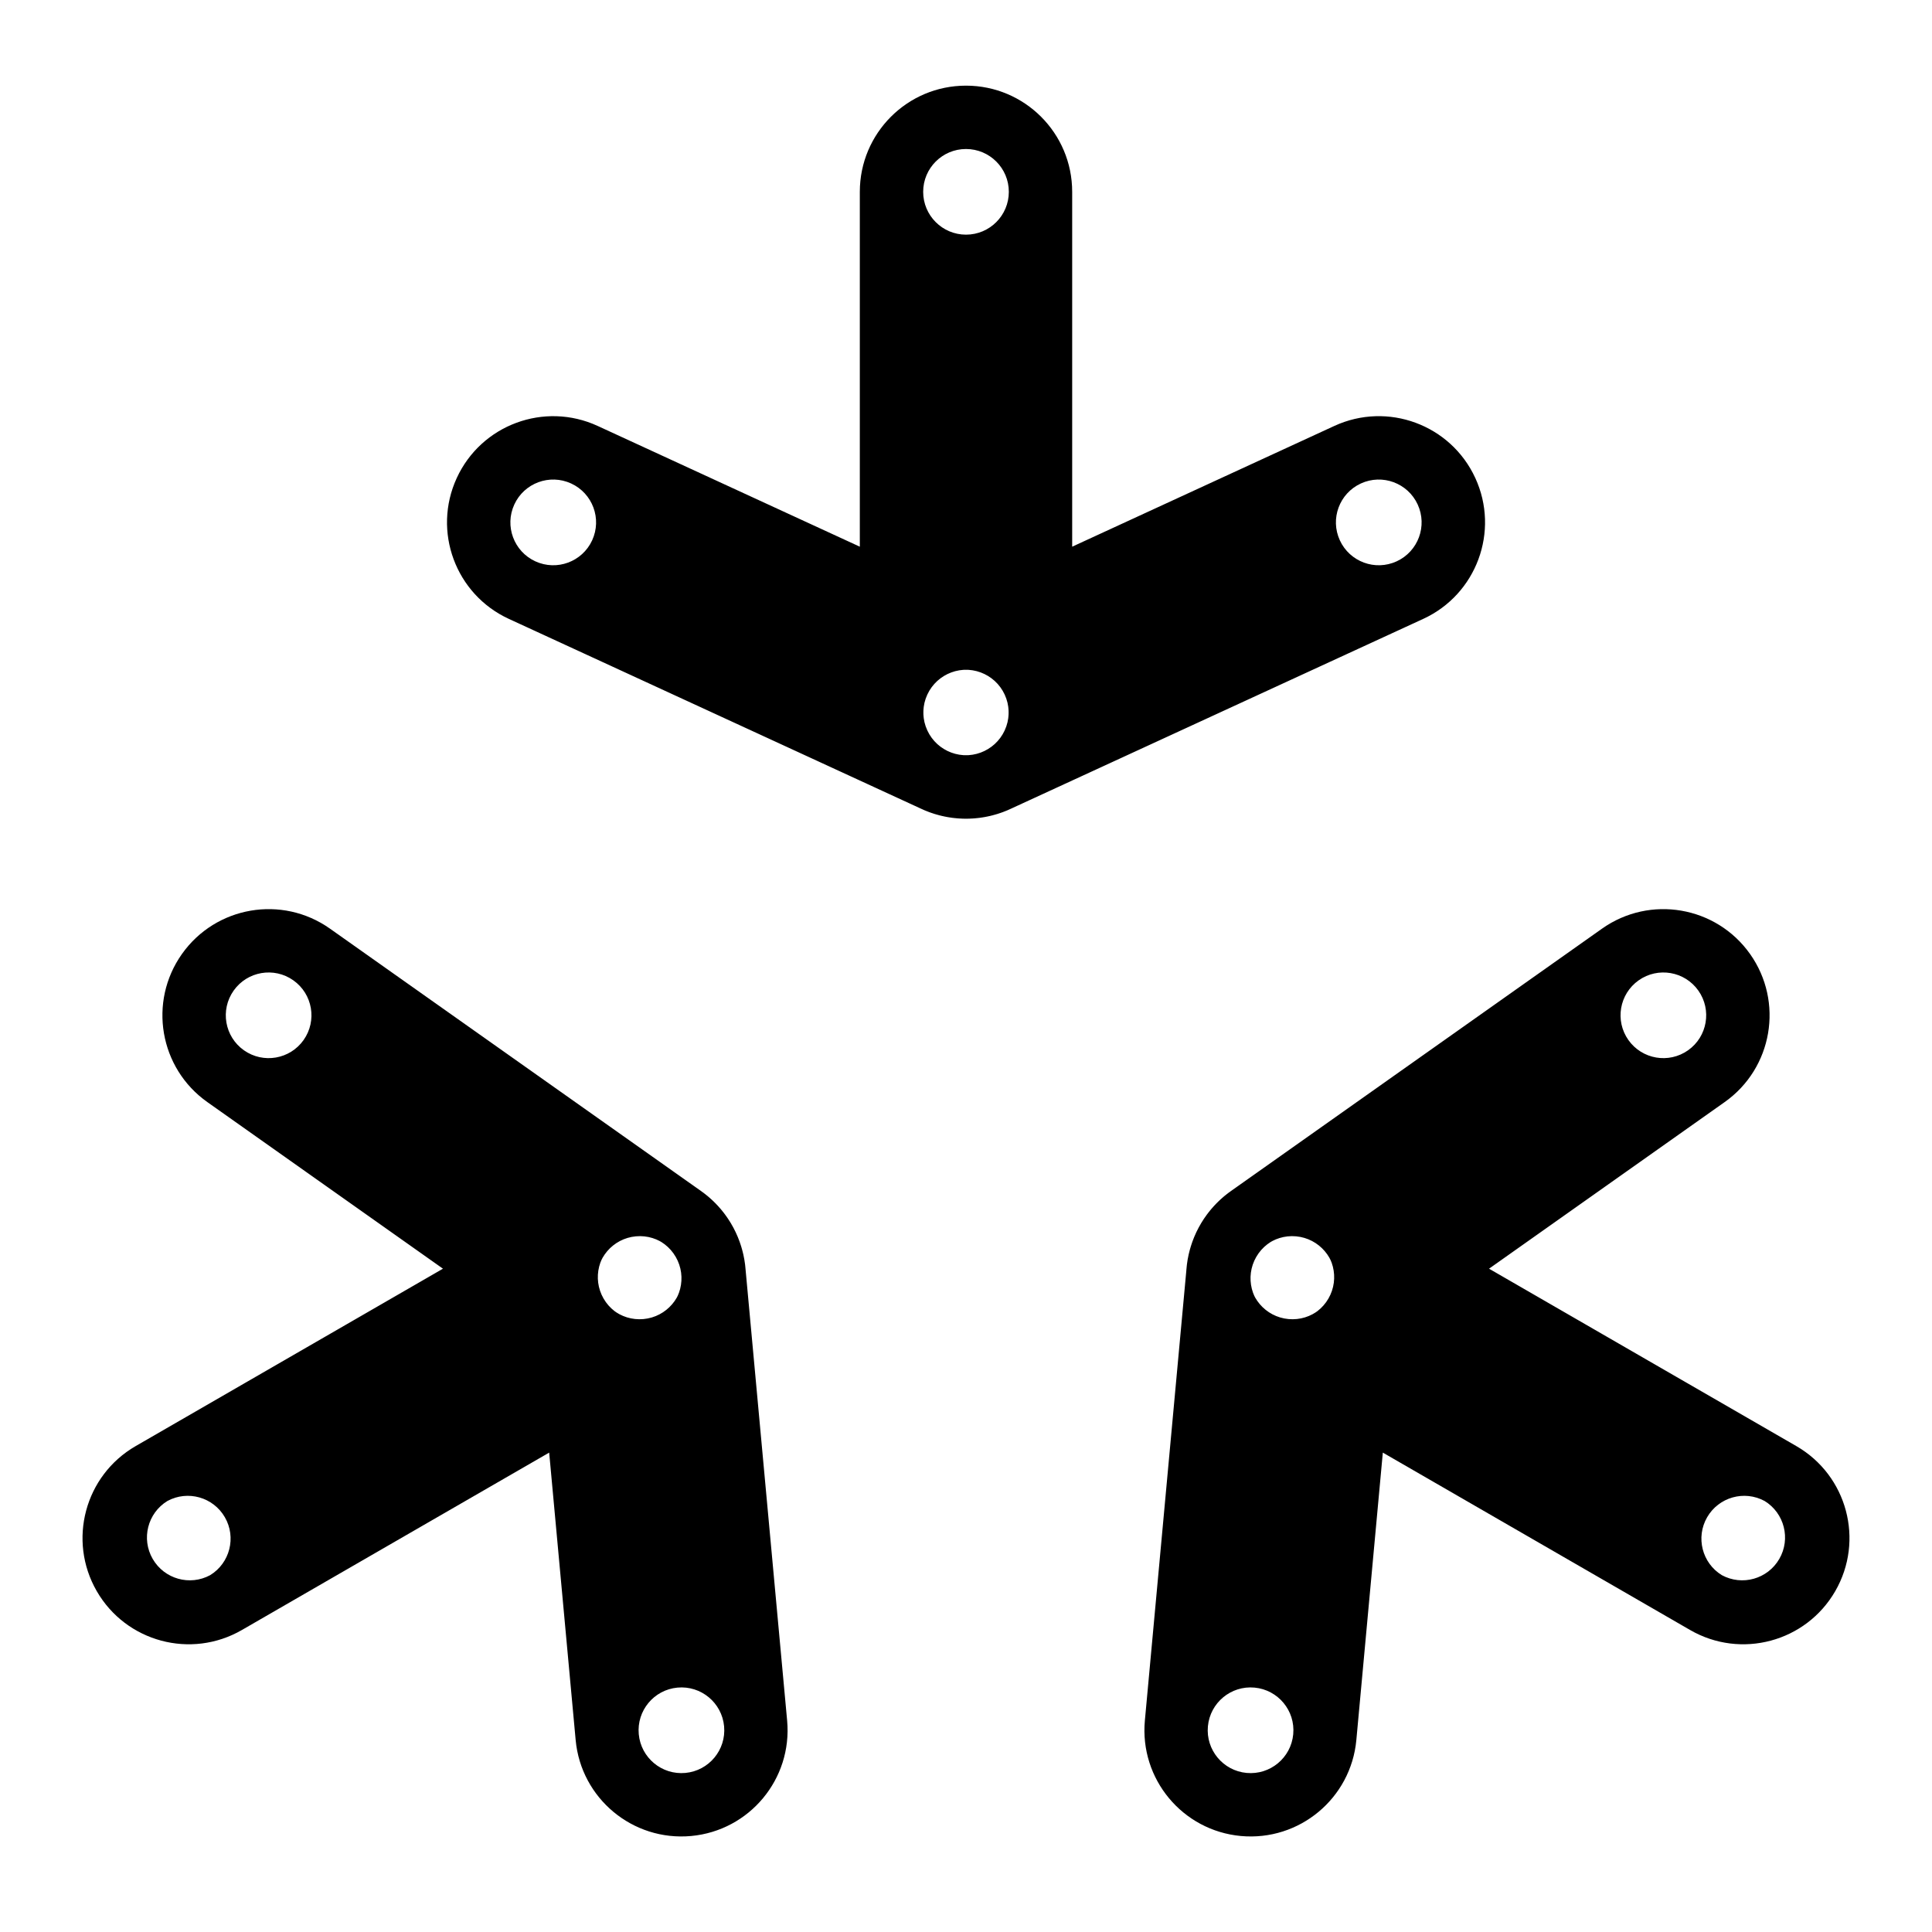
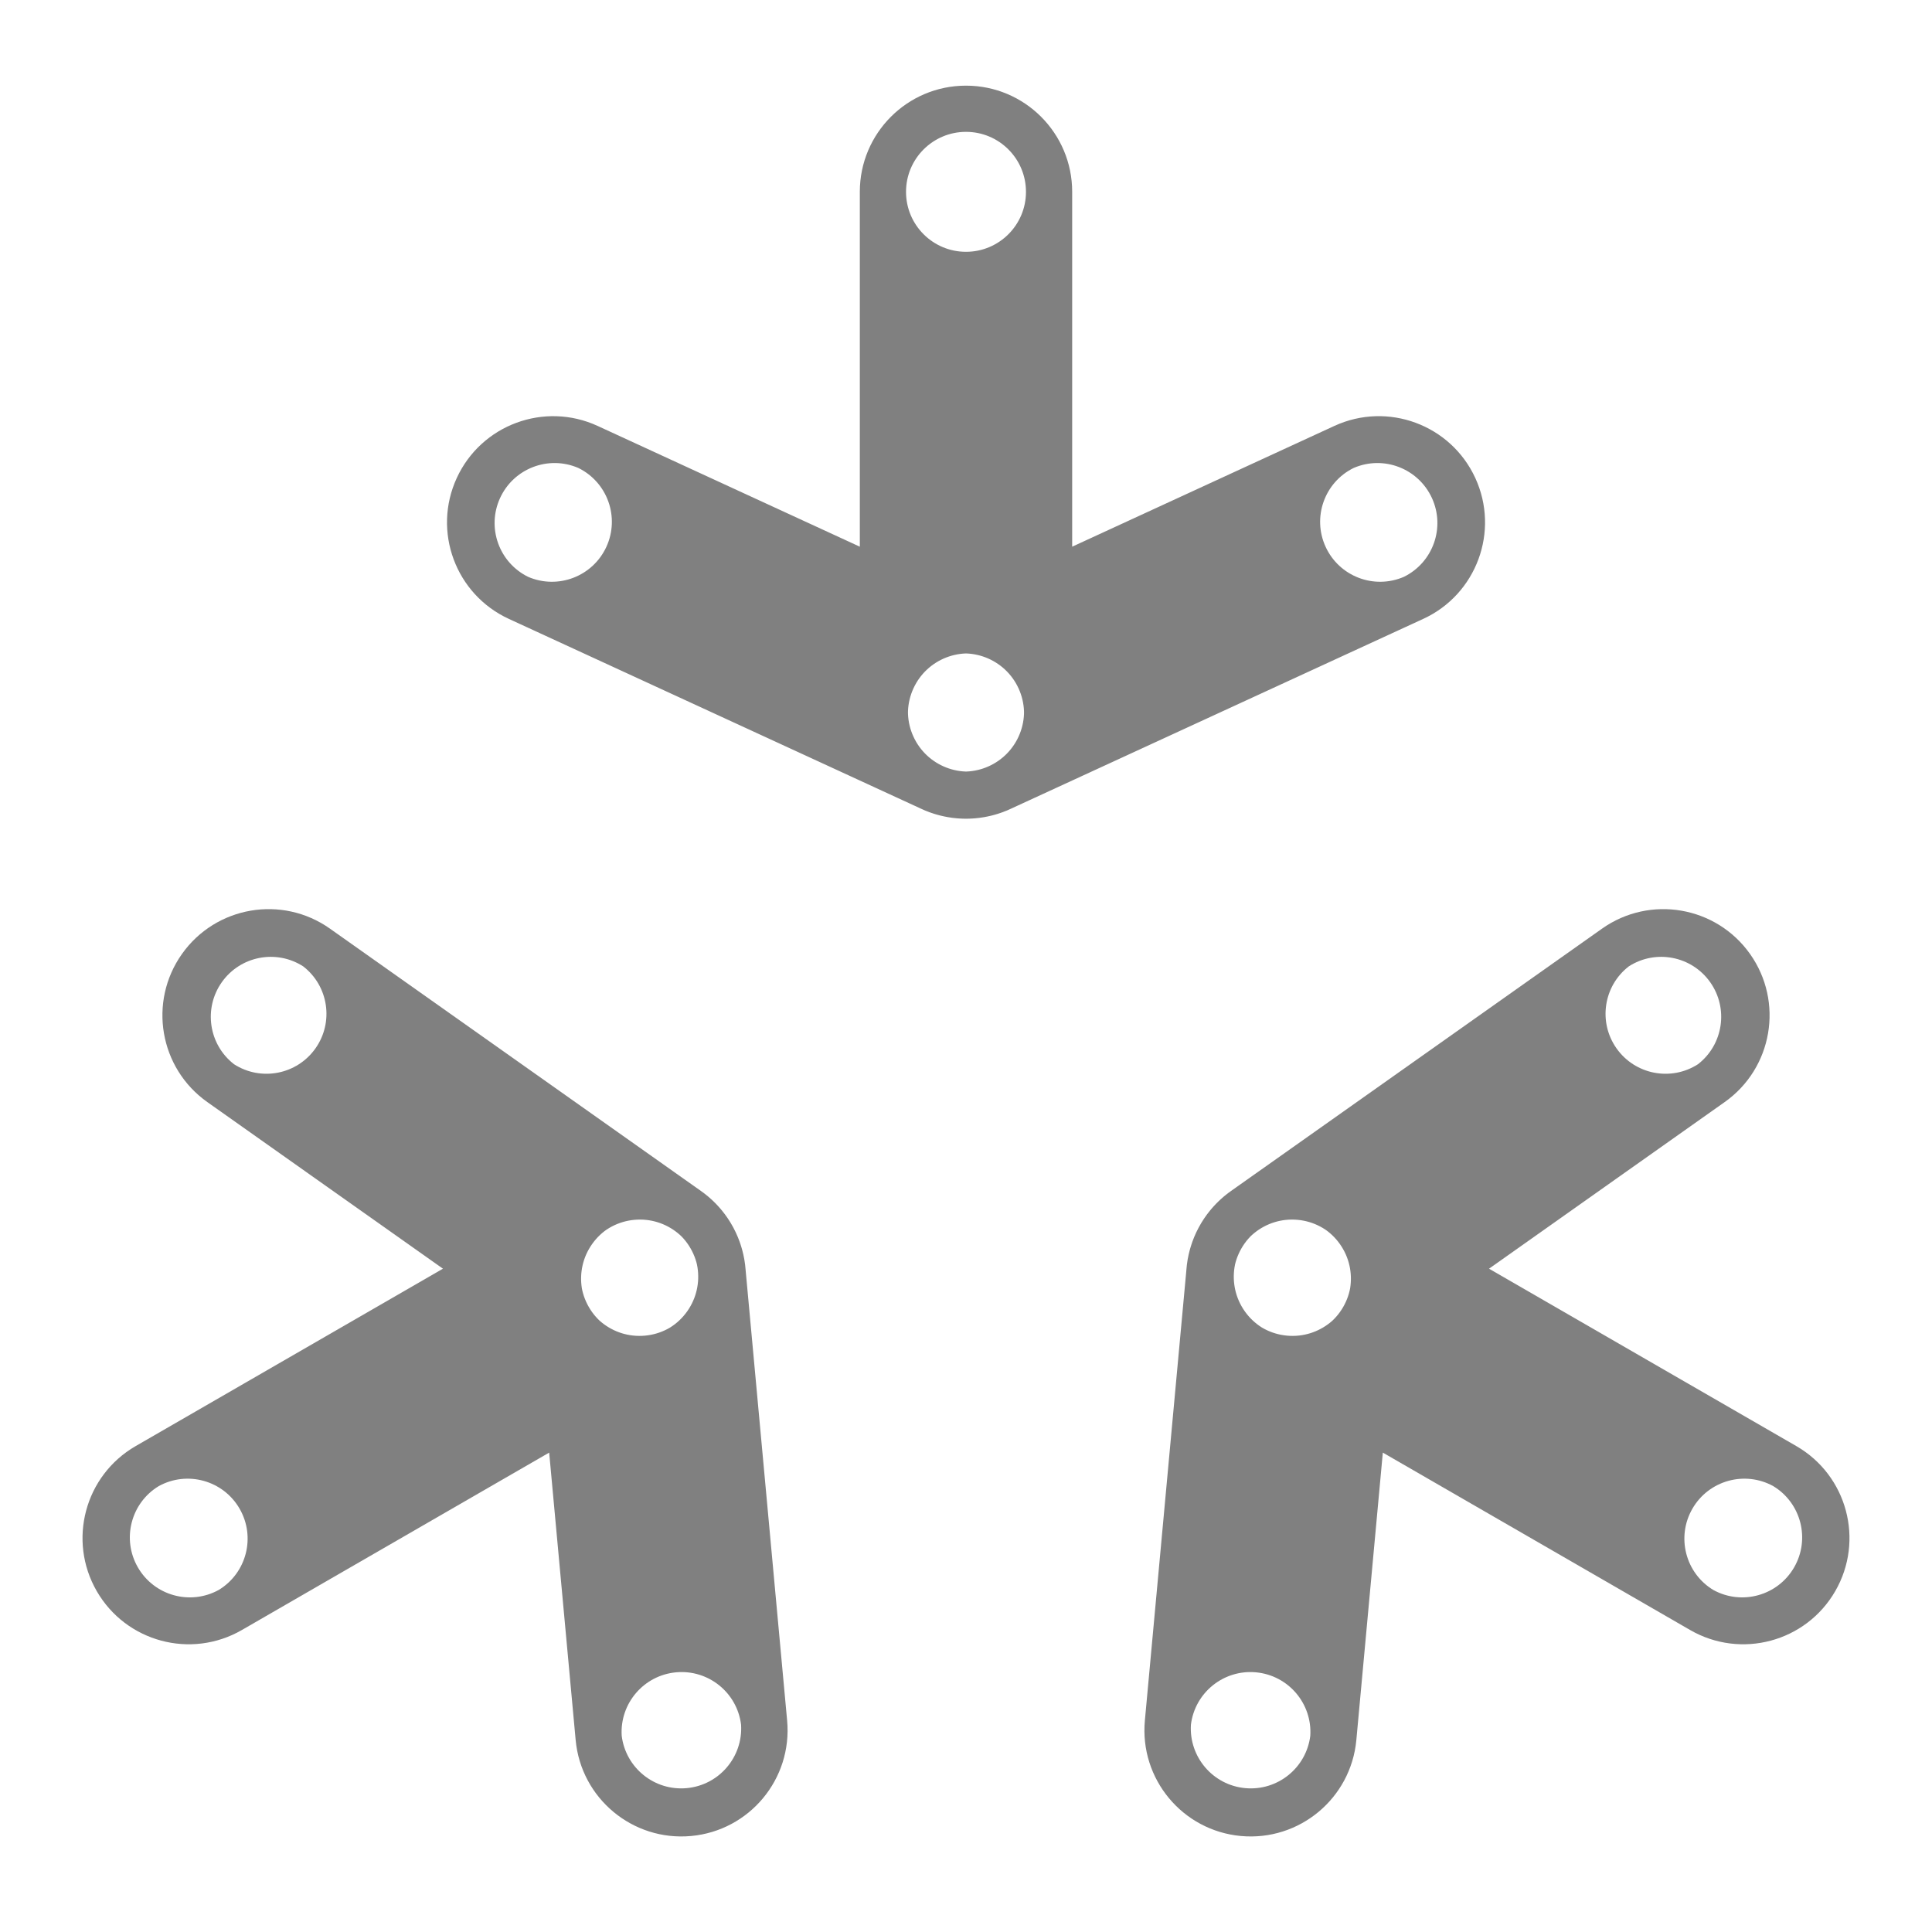
<svg xmlns="http://www.w3.org/2000/svg" viewBox="0 0 24 24" fill="currentColor">
-   <path d="M12.552 7.653 L7.424 5.291 A1.319 1.319 0 0 0 6.321 7.688 L11.448 10.049 A1.319 1.319 0 0 0 12.552 7.653Z M11.777 9.334 A0.532 0.532 0 0 1 12.223 8.368 A0.532 0.532 0 0 1 11.777 9.334Z M6.65 6.973 A0.532 0.532 0 0 1 7.095 6.006 A0.532 0.532 0 0 1 6.65 6.973Z M12.552 10.049 L17.68 7.688 A1.319 1.319 0 0 0 16.576 5.291 L11.448 7.653 A1.319 1.319 0 0 0 12.552 10.049Z M11.777 8.368 A0.532 0.532 0 0 1 12.223 9.334 A0.532 0.532 0 0 1 11.777 8.368Z M16.905 6.006 A0.532 0.532 0 0 1 17.35 6.973 A0.532 0.532 0 0 1 16.905 6.006Z M13.319 8.851 L13.319 2.383 A1.319 1.319 0 0 0 10.681 2.383 L10.681 8.851 A1.319 1.319 0 0 0 13.319 8.851Z M11.468 8.851 A0.532 0.532 0 0 1 12.532 8.851 A0.532 0.532 0 0 1 11.468 8.851Z M11.468 2.383 A0.532 0.532 0 0 1 12.532 2.383 A0.532 0.532 0 0 1 11.468 2.383Z M16.816 16.949 L21.425 13.69 A1.319 1.319 0 0 0 19.901 11.536 L15.292 14.795 A1.319 1.319 0 0 0 16.816 16.949Z M15.747 15.438 A0.532 0.532 0 0 1 16.361 16.307 A0.532 0.532 0 0 1 15.747 15.438Z M20.356 12.178 A0.532 0.532 0 0 1 20.97 13.047 A0.532 0.532 0 0 1 20.356 12.178Z M14.74 15.751 L14.222 21.373 A1.319 1.319 0 0 0 16.849 21.615 L17.367 15.993 A1.319 1.319 0 0 0 14.74 15.751Z M16.583 15.921 A0.532 0.532 0 0 1 15.524 15.823 A0.532 0.532 0 0 1 16.583 15.921Z M16.065 21.543 A0.532 0.532 0 0 1 15.005 21.445 A0.532 0.532 0 0 1 16.065 21.543Z M15.394 17.015 L20.996 20.249 A1.319 1.319 0 0 0 22.315 17.964 L16.713 14.73 A1.319 1.319 0 0 0 15.394 17.015Z M16.32 15.412 A0.532 0.532 0 0 1 15.788 16.333 A0.532 0.532 0 0 1 16.32 15.412Z M21.921 18.646 A0.532 0.532 0 0 1 21.389 19.567 A0.532 0.532 0 0 1 21.921 18.646Z M6.633 15.993 L7.151 21.615 A1.319 1.319 0 0 0 9.778 21.373 L9.26 15.751 A1.319 1.319 0 0 0 6.633 15.993Z M8.476 15.823 A0.532 0.532 0 0 1 7.417 15.921 A0.532 0.532 0 0 1 8.476 15.823Z M8.995 21.445 A0.532 0.532 0 0 1 7.935 21.543 A0.532 0.532 0 0 1 8.995 21.445Z M8.708 14.795 L4.099 11.536 A1.319 1.319 0 0 0 2.575 13.69 L7.184 16.949 A1.319 1.319 0 0 0 8.708 14.795Z M7.639 16.307 A0.532 0.532 0 0 1 8.253 15.438 A0.532 0.532 0 0 1 7.639 16.307Z M3.03 13.047 A0.532 0.532 0 0 1 3.644 12.178 A0.532 0.532 0 0 1 3.03 13.047Z M7.287 14.73 L1.685 17.964 A1.319 1.319 0 0 0 3.004 20.249 L8.606 17.015 A1.319 1.319 0 0 0 7.287 14.73Z M8.212 16.333 A0.532 0.532 0 0 1 7.68 15.412 A0.532 0.532 0 0 1 8.212 16.333Z M2.611 19.567 A0.532 0.532 0 0 1 2.079 18.646 A0.532 0.532 0 0 1 2.611 19.567Z" />
+   <style>svg:root { color: #808080; }</style>
+   <path d="M12.552 7.653 L7.424 5.291 A1.319 1.319 0 0 0 6.321 7.688 L11.448 10.049 A1.319 1.319 0 0 0 12.552 7.653Z M11.688 9.527 A0.745 0.745 0 0 1 12.312 8.175 A0.745 0.745 0 0 1 11.688 9.527Z M6.561 7.166 A0.745 0.745 0 0 1 7.184 5.813 A0.745 0.745 0 0 1 6.561 7.166Z M12.552 10.049 L17.68 7.688 A1.319 1.319 0 0 0 16.576 5.291 L11.448 7.653 A1.319 1.319 0 0 0 12.552 10.049Z M11.688 8.175 A0.745 0.745 0 0 1 12.312 9.527 A0.745 0.745 0 0 1 11.688 8.175Z M16.816 5.813 A0.745 0.745 0 0 1 17.439 7.166 A0.745 0.745 0 0 1 16.816 5.813Z M13.319 8.851 L13.319 2.383 A1.319 1.319 0 0 0 10.681 2.383 L10.681 8.851 A1.319 1.319 0 0 0 13.319 8.851Z M11.255 8.851 A0.745 0.745 0 0 1 12.745 8.851 A0.745 0.745 0 0 1 11.255 8.851Z M11.255 2.383 A0.745 0.745 0 0 1 12.745 2.383 A0.745 0.745 0 0 1 11.255 2.383Z M16.816 16.949 L21.425 13.69 A1.319 1.319 0 0 0 19.901 11.536 L15.292 14.795 A1.319 1.319 0 0 0 16.816 16.949Z M15.624 15.264 A0.745 0.745 0 0 1 16.484 16.48 A0.745 0.745 0 0 1 15.624 15.264Z M20.233 12.005 A0.745 0.745 0 0 1 21.093 13.22 A0.745 0.745 0 0 1 20.233 12.005Z M14.74 15.751 L14.222 21.373 A1.319 1.319 0 0 0 16.849 21.615 L17.367 15.993 A1.319 1.319 0 0 0 14.74 15.751Z M16.795 15.941 A0.745 0.745 0 0 1 15.312 15.804 A0.745 0.745 0 0 1 16.795 15.941Z M16.277 21.562 A0.745 0.745 0 0 1 14.794 21.425 A0.745 0.745 0 0 1 16.277 21.562Z M15.394 17.015 L20.996 20.249 A1.319 1.319 0 0 0 22.315 17.964 L16.713 14.73 A1.319 1.319 0 0 0 15.394 17.015Z M16.426 15.227 A0.745 0.745 0 0 1 15.681 16.517 A0.745 0.745 0 0 1 16.426 15.227Z M22.028 18.461 A0.745 0.745 0 0 1 21.283 19.751 A0.745 0.745 0 0 1 22.028 18.461Z M6.633 15.993 L7.151 21.615 A1.319 1.319 0 0 0 9.778 21.373 L9.26 15.751 A1.319 1.319 0 0 0 6.633 15.993Z M8.688 15.804 A0.745 0.745 0 0 1 7.205 15.941 A0.745 0.745 0 0 1 8.688 15.804Z M9.206 21.425 A0.745 0.745 0 0 1 7.723 21.562 A0.745 0.745 0 0 1 9.206 21.425Z M8.708 14.795 L4.099 11.536 A1.319 1.319 0 0 0 2.575 13.69 L7.184 16.949 A1.319 1.319 0 0 0 8.708 14.795Z M7.516 16.48 A0.745 0.745 0 0 1 8.376 15.264 A0.745 0.745 0 0 1 7.516 16.48Z M2.907 13.22 A0.745 0.745 0 0 1 3.767 12.005 A0.745 0.745 0 0 1 2.907 13.22Z M7.287 14.73 L1.685 17.964 A1.319 1.319 0 0 0 3.004 20.249 L8.606 17.015 A1.319 1.319 0 0 0 7.287 14.73Z M8.319 16.517 A0.745 0.745 0 0 1 7.574 15.227 A0.745 0.745 0 0 1 8.319 16.517Z M2.717 19.751 A0.745 0.745 0 0 1 1.972 18.461 A0.745 0.745 0 0 1 2.717 19.751Z" />
</svg>
